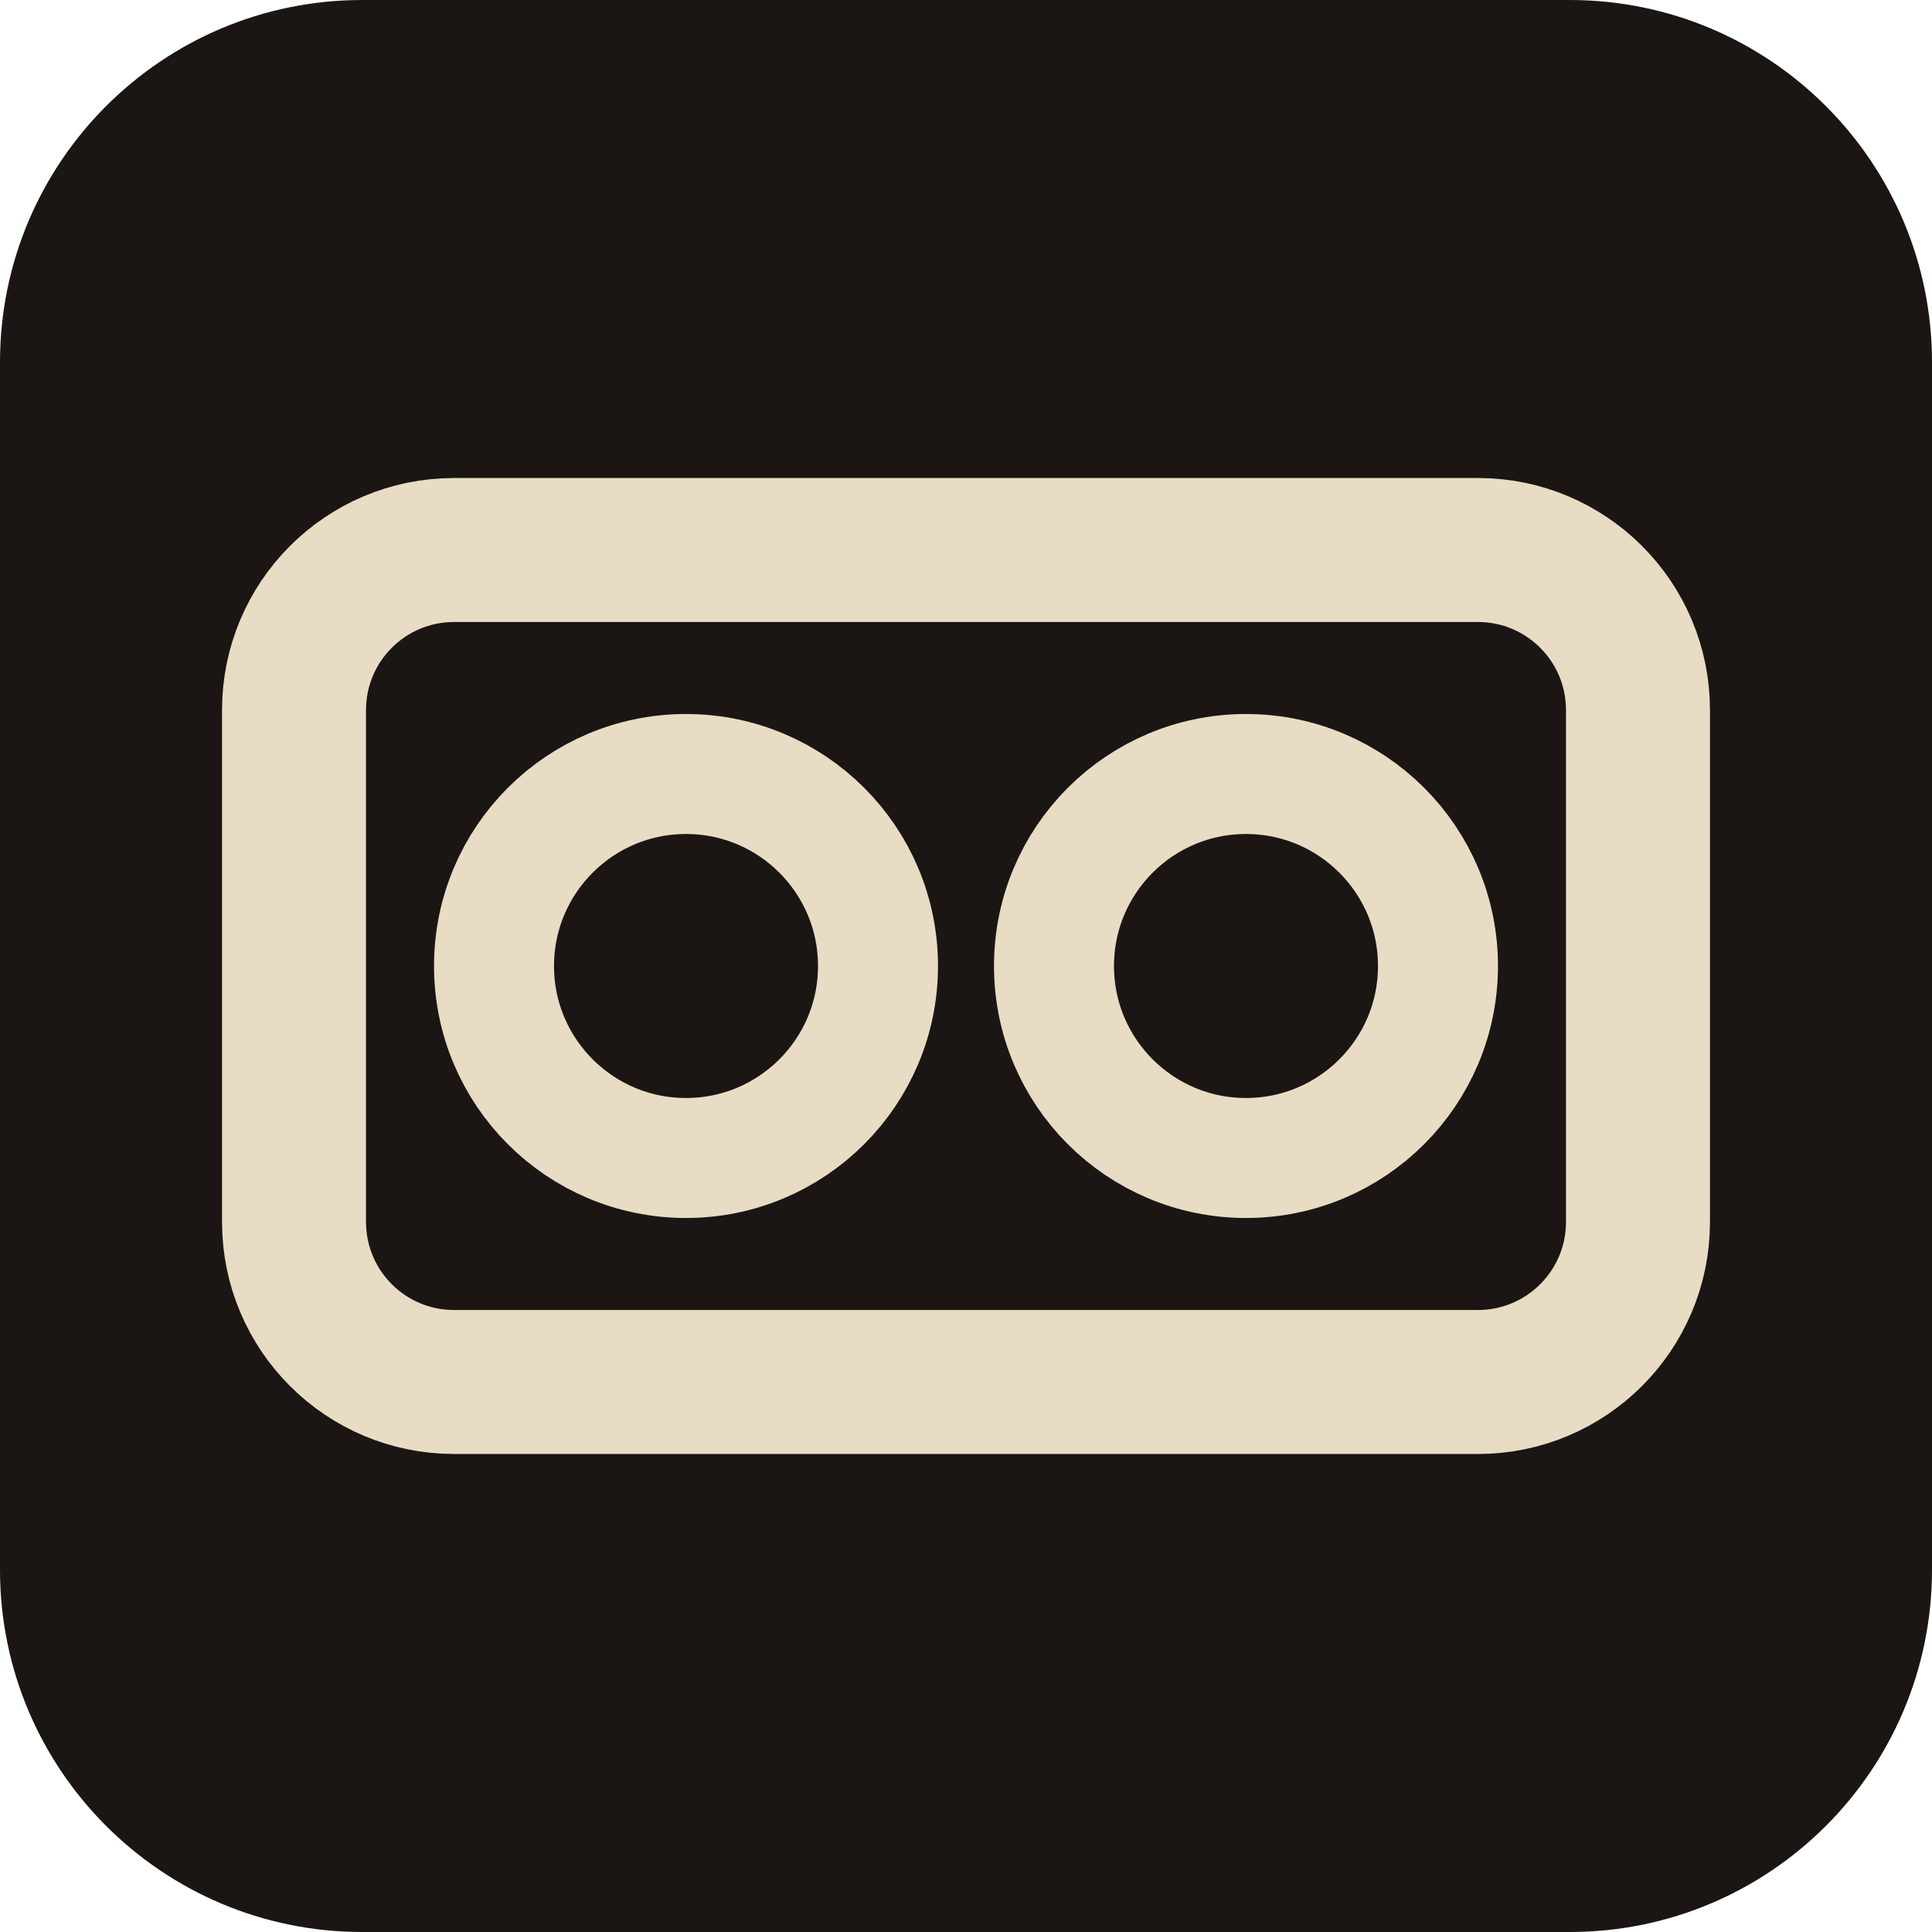
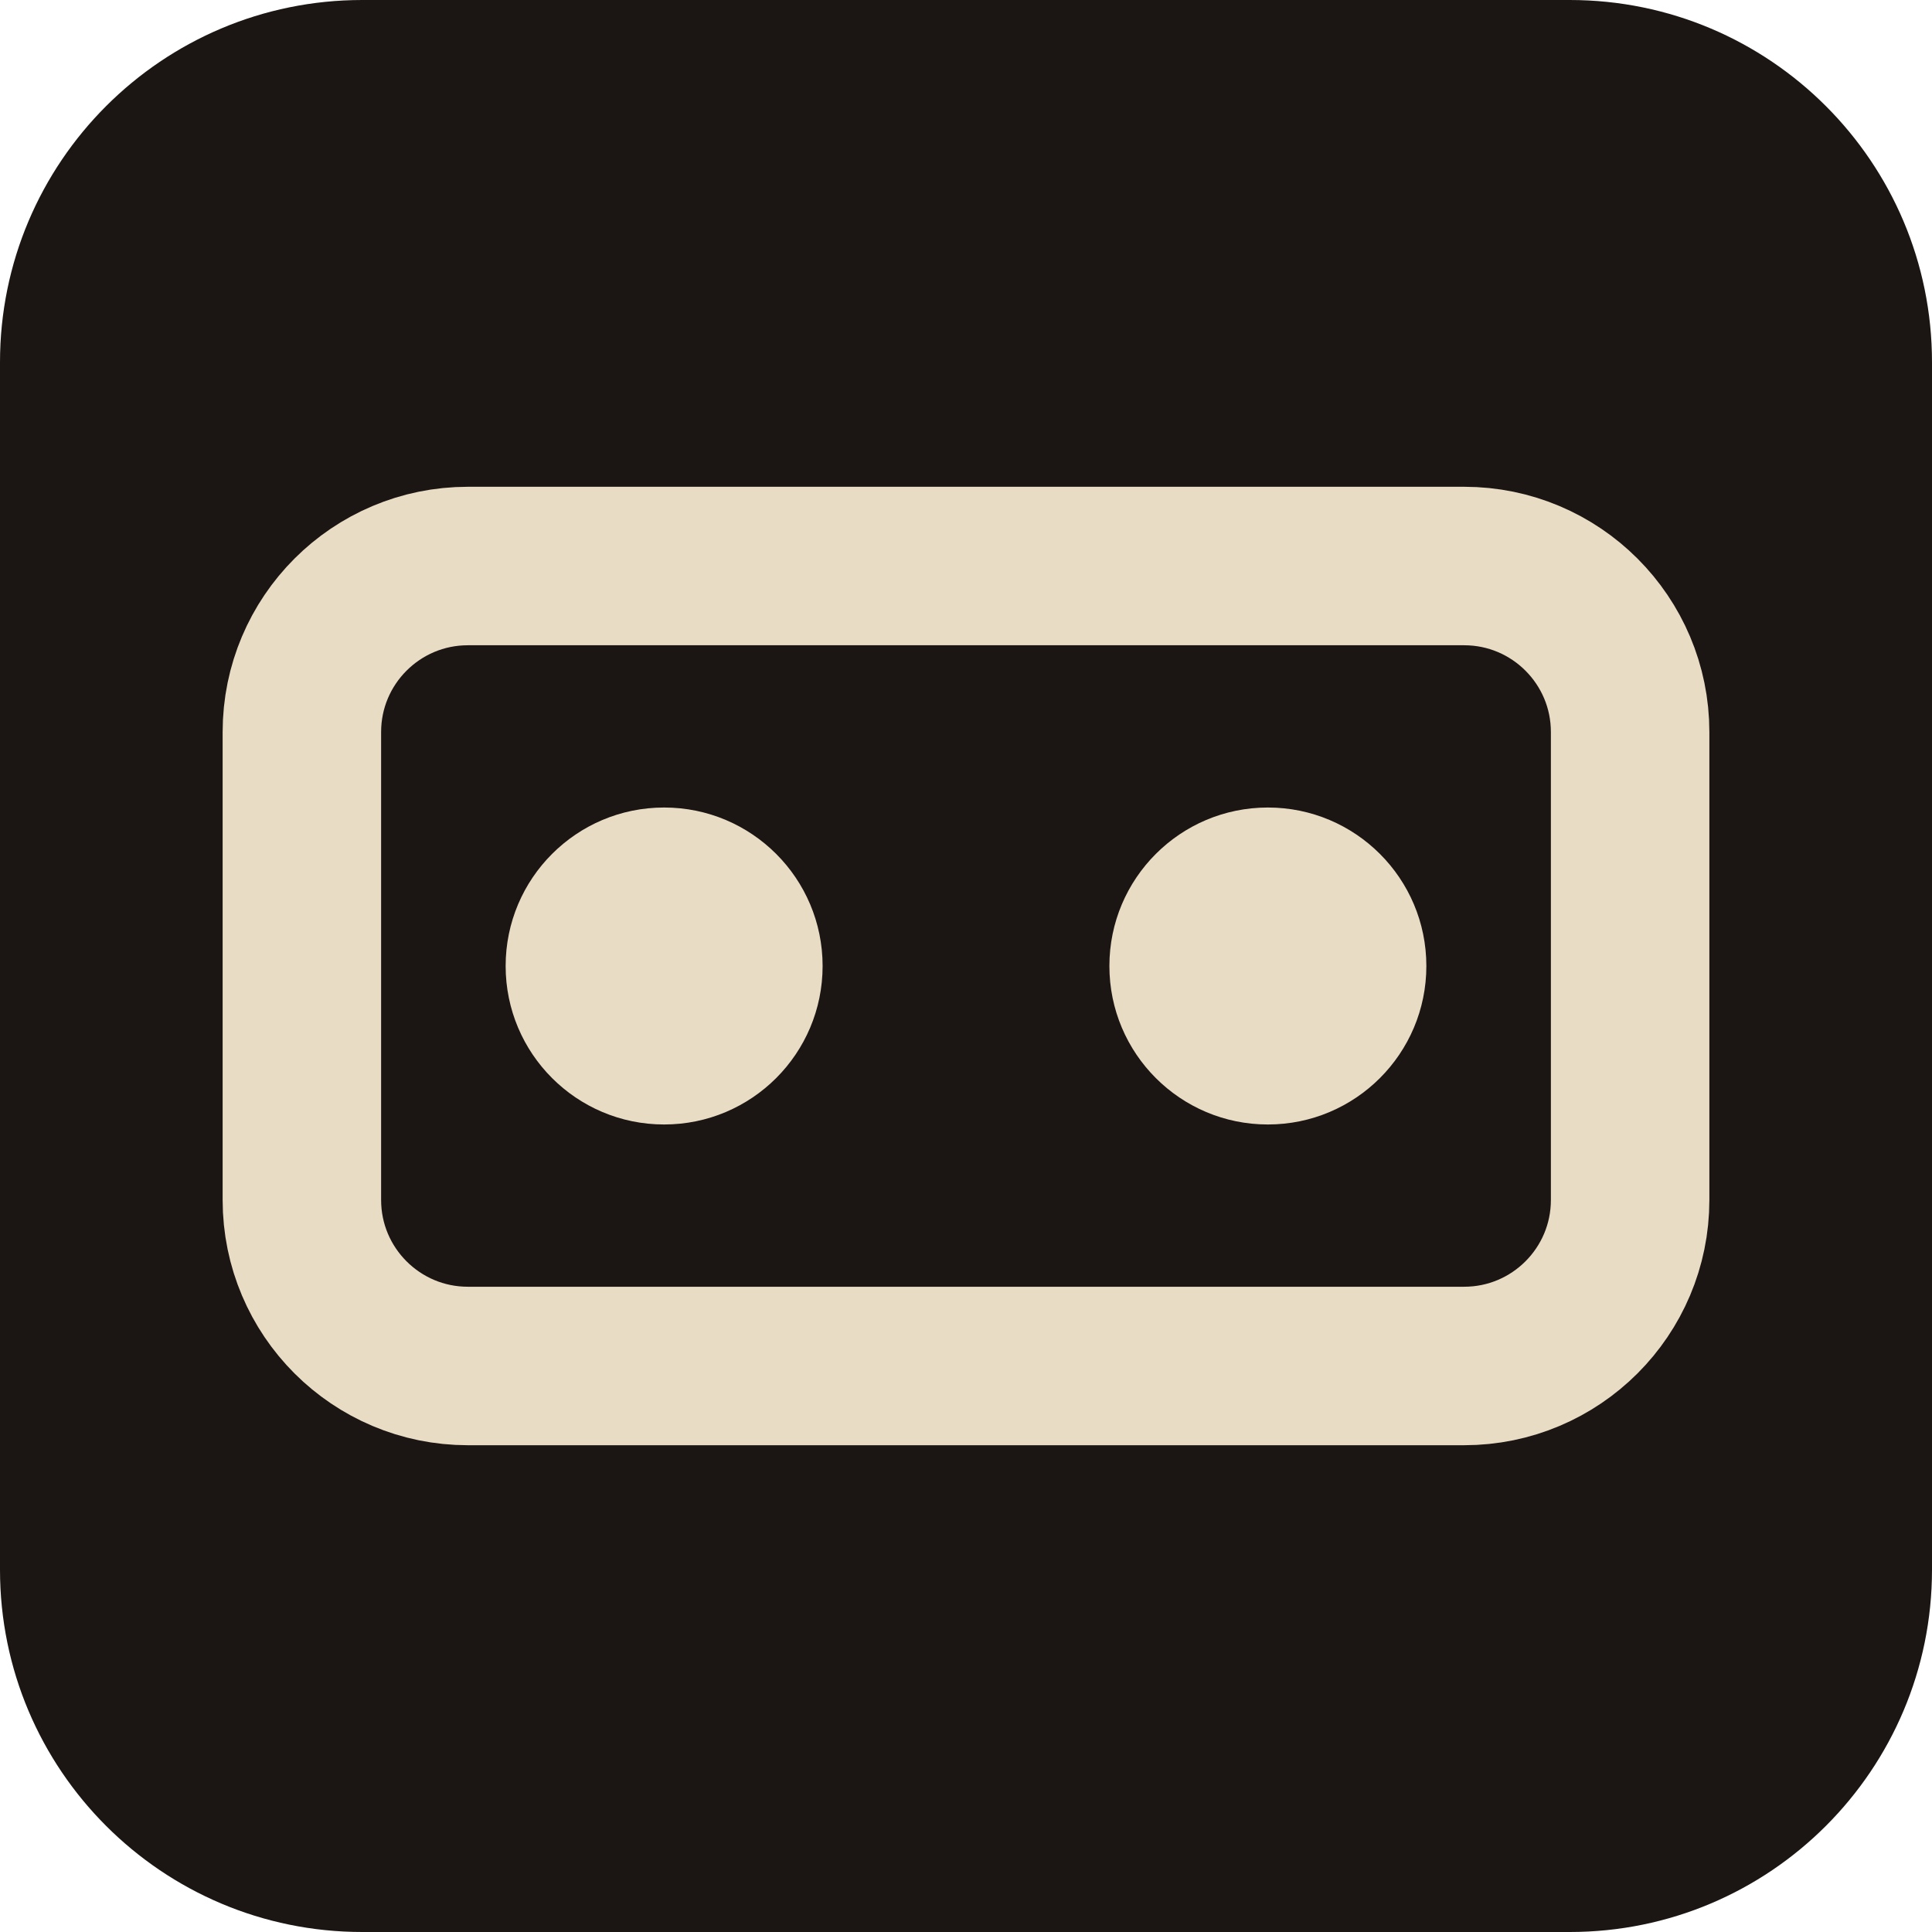
<svg xmlns="http://www.w3.org/2000/svg" width="32" height="32" viewBox="0 0 512 512">
  <rect width="512" height="512" rx="96" fill="#1B1613" />
-   <g transform="translate(256 256) scale(1.06) translate(-256 -256)">
-     <g fill="none" stroke="#E8DCC4" stroke-width="36">
-       <rect x="88" y="152" width="336" height="208" rx="40" />
-       <circle cx="186" cy="256" r="48" stroke-width="30" />
-       <circle cx="326" cy="256" r="48" stroke-width="30" />
-     </g>
+   <rect x="80" y="150" width="352" height="212" rx="44" fill="none" stroke="#E8DCC4" stroke-width="42" />
+   <g fill="#E8DCC4">
+     <circle cx="176" cy="256" r="42" />
+     <circle cx="336" cy="256" r="42" />
  </g>
</svg>
